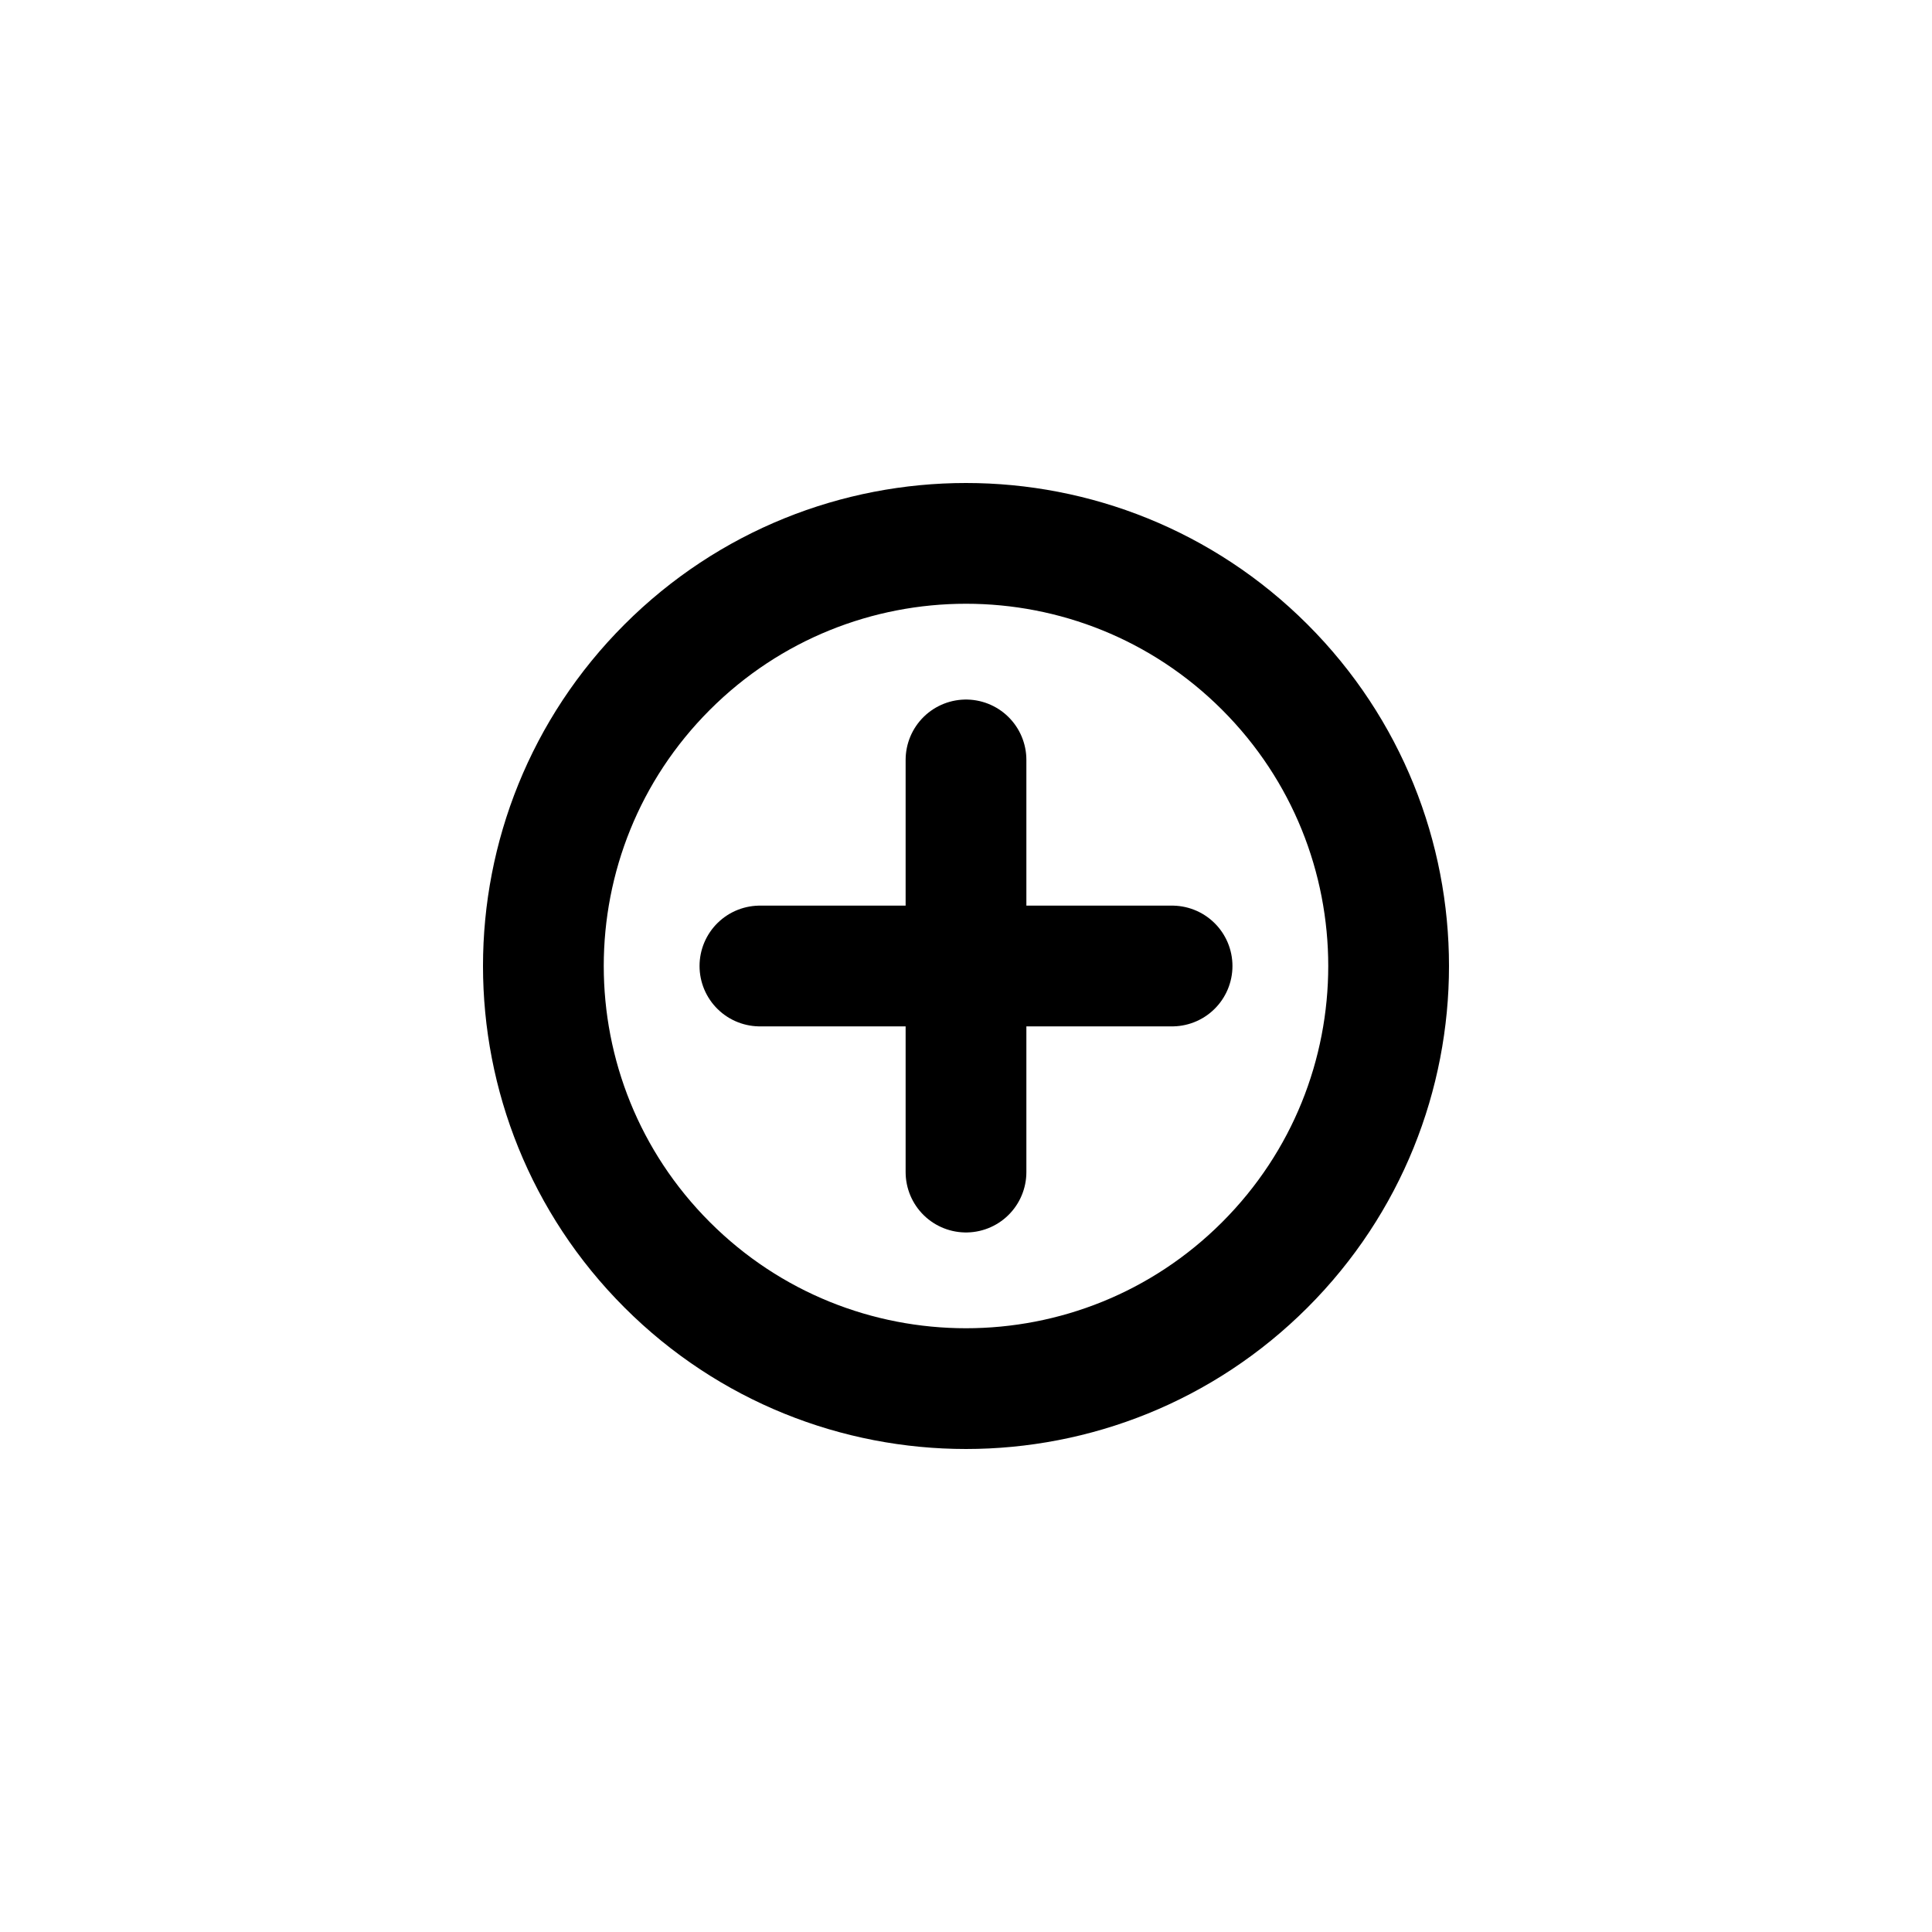
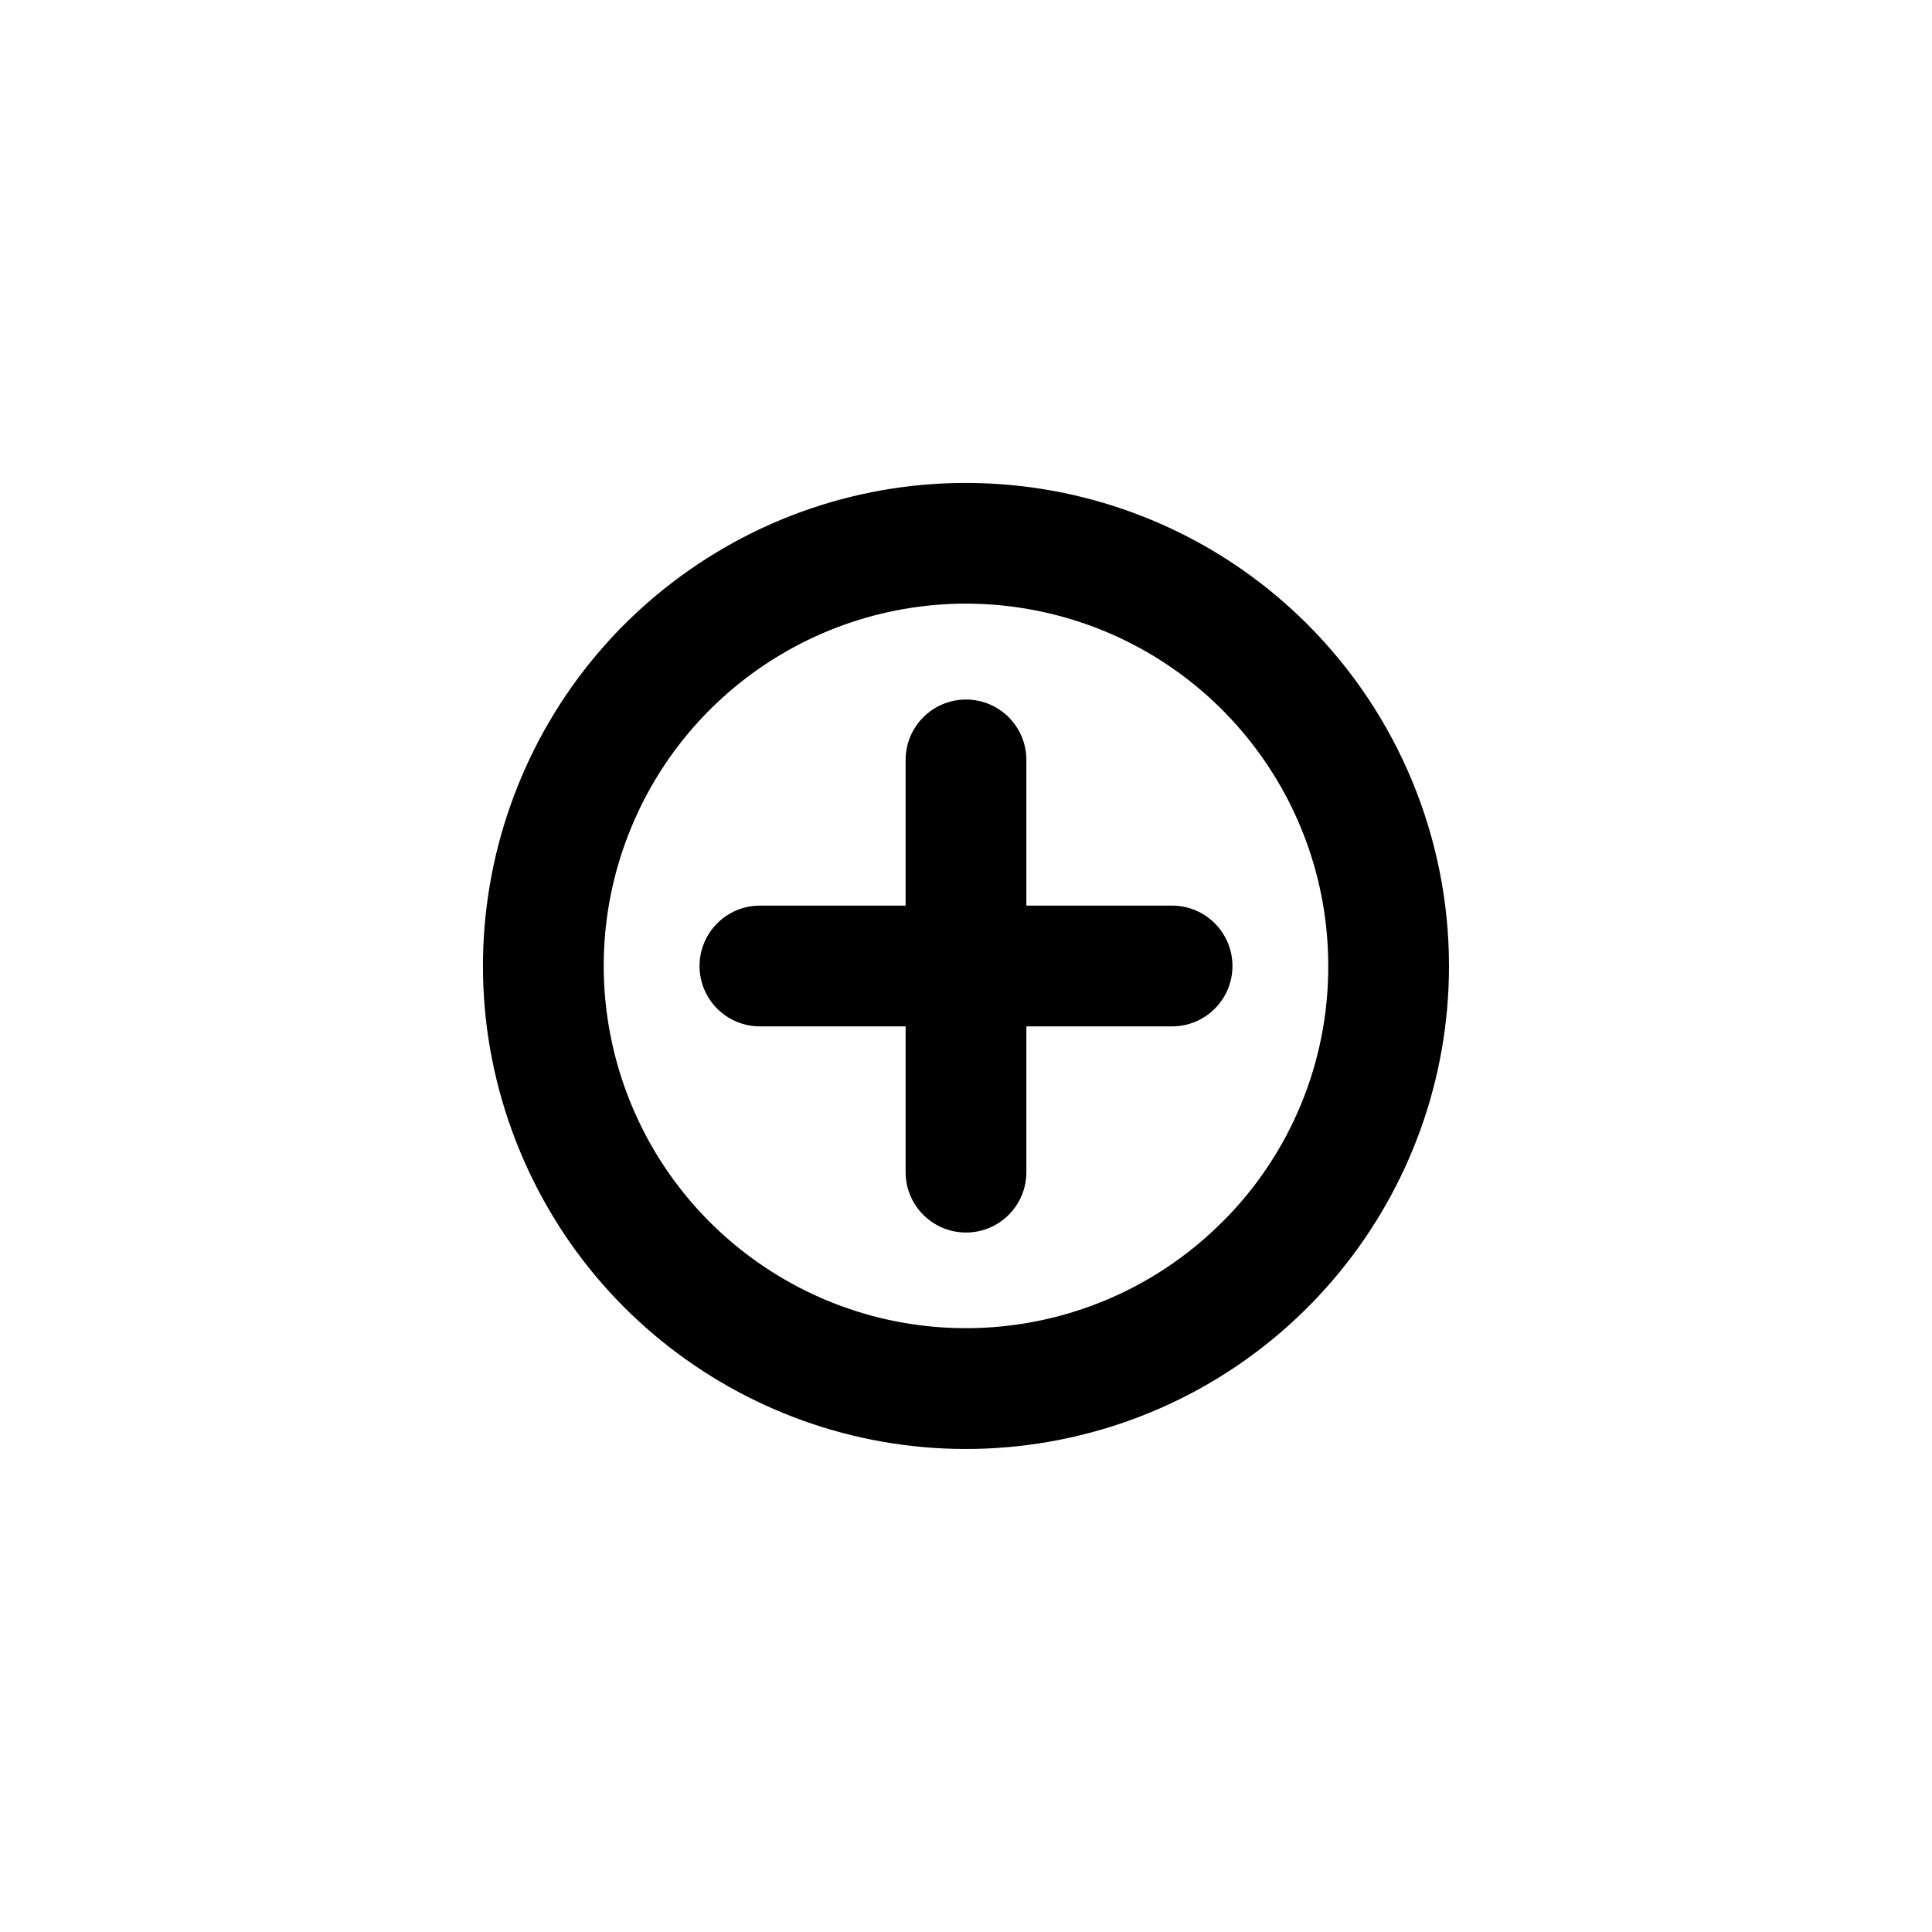
<svg xmlns="http://www.w3.org/2000/svg" id="icons" viewBox="0 0 24 24">
  <rect id="canvas" width="24" height="24" style="fill:none" />
-   <line x1="9.44" y1="12" x2="14.56" y2="12" style="fill:none;stroke:#000;stroke-linecap:round;stroke-linejoin:round;stroke-width:1.5px" />
-   <line x1="12" y1="14.56" x2="12" y2="9.44" style="fill:none;stroke:#000;stroke-linecap:round;stroke-linejoin:round;stroke-width:1.5px" />
-   <rect id="circle_grid" x="6.75" y="6.75" width="10.5" height="10.5" rx="5.25" transform="translate(-4.97056 12) rotate(-45)" style="fill:none;stroke:#000;stroke-linecap:round;stroke-linejoin:round;stroke-width:1.5px" />
+   <path d="M14.56,11.25H12.75V9.44a.75.75,0,0,0-1.5,0V11.25H9.44a.75.75,0,0,0,0,1.5H11.25v1.811a.75.75,0,0,0,1.5,0V12.75h1.81a.75.75,0,0,0,0-1.5Z" />
+   <path d="M16.243,7.757A6,6,0,1,0,18,12,6.006,6.006,0,0,0,16.243,7.757Zm-1.061,7.424A4.5,4.5,0,1,1,16.5,12,4.469,4.469,0,0,1,15.182,15.182Z" />
</svg>
